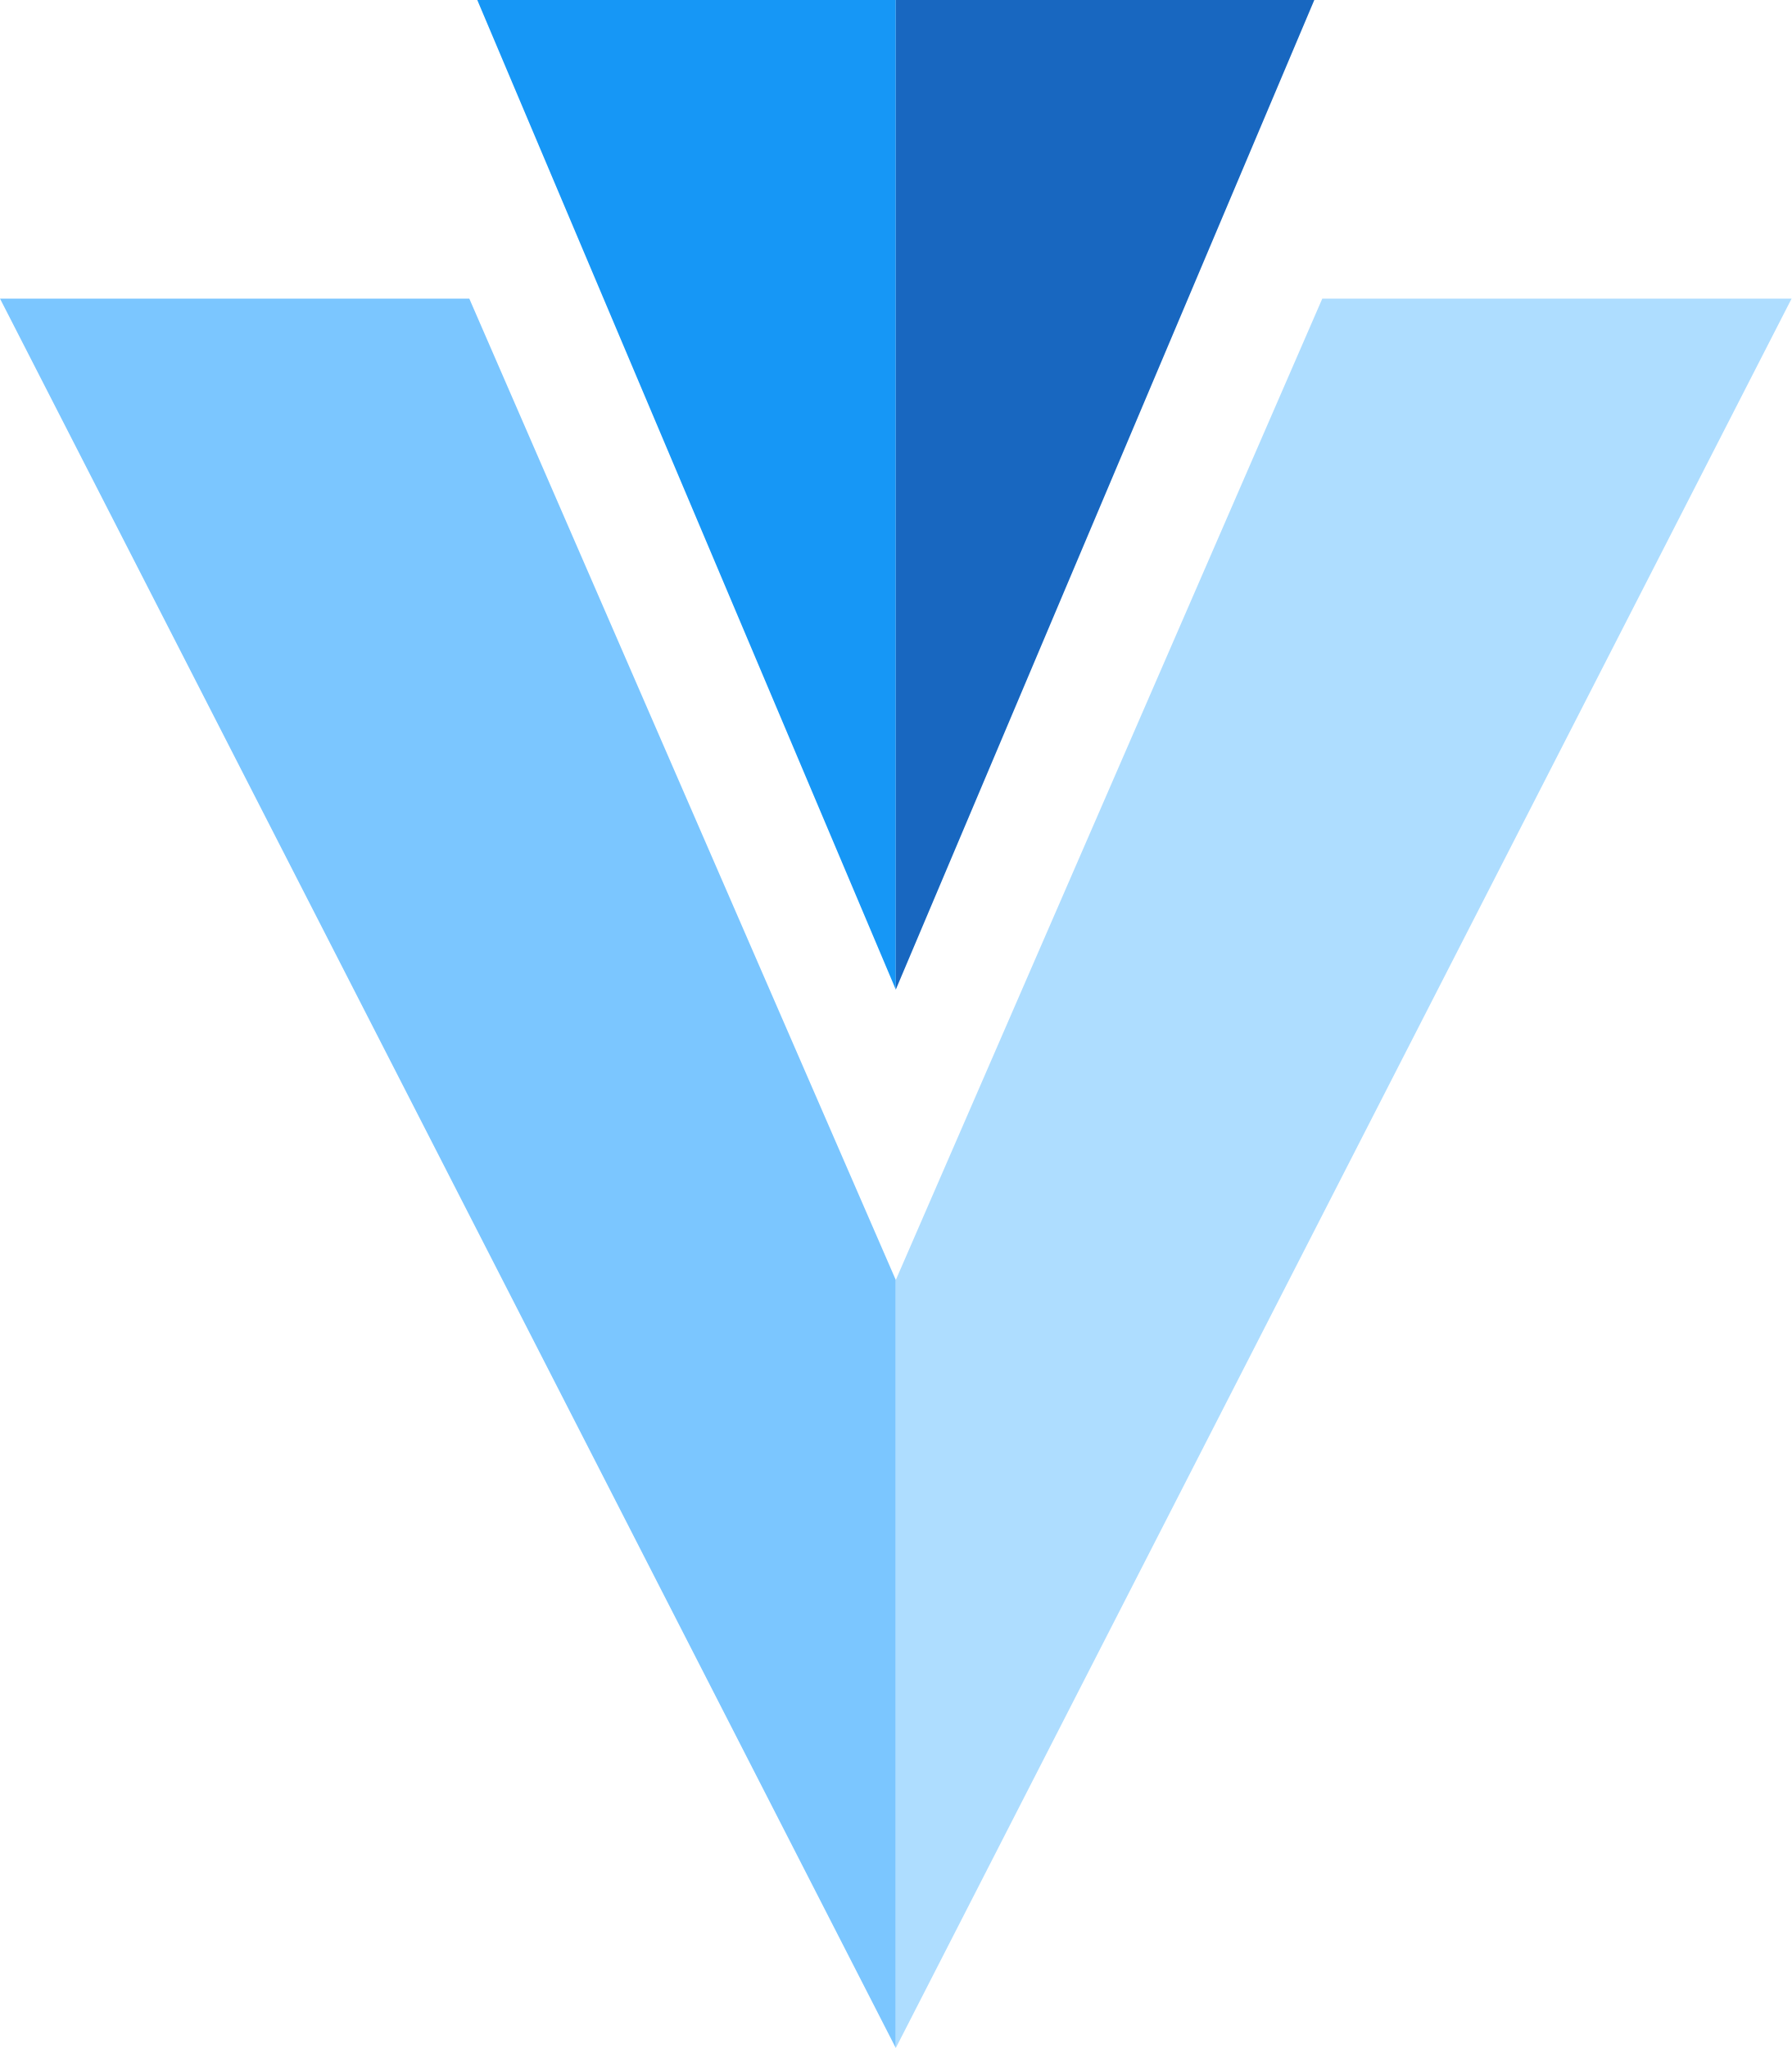
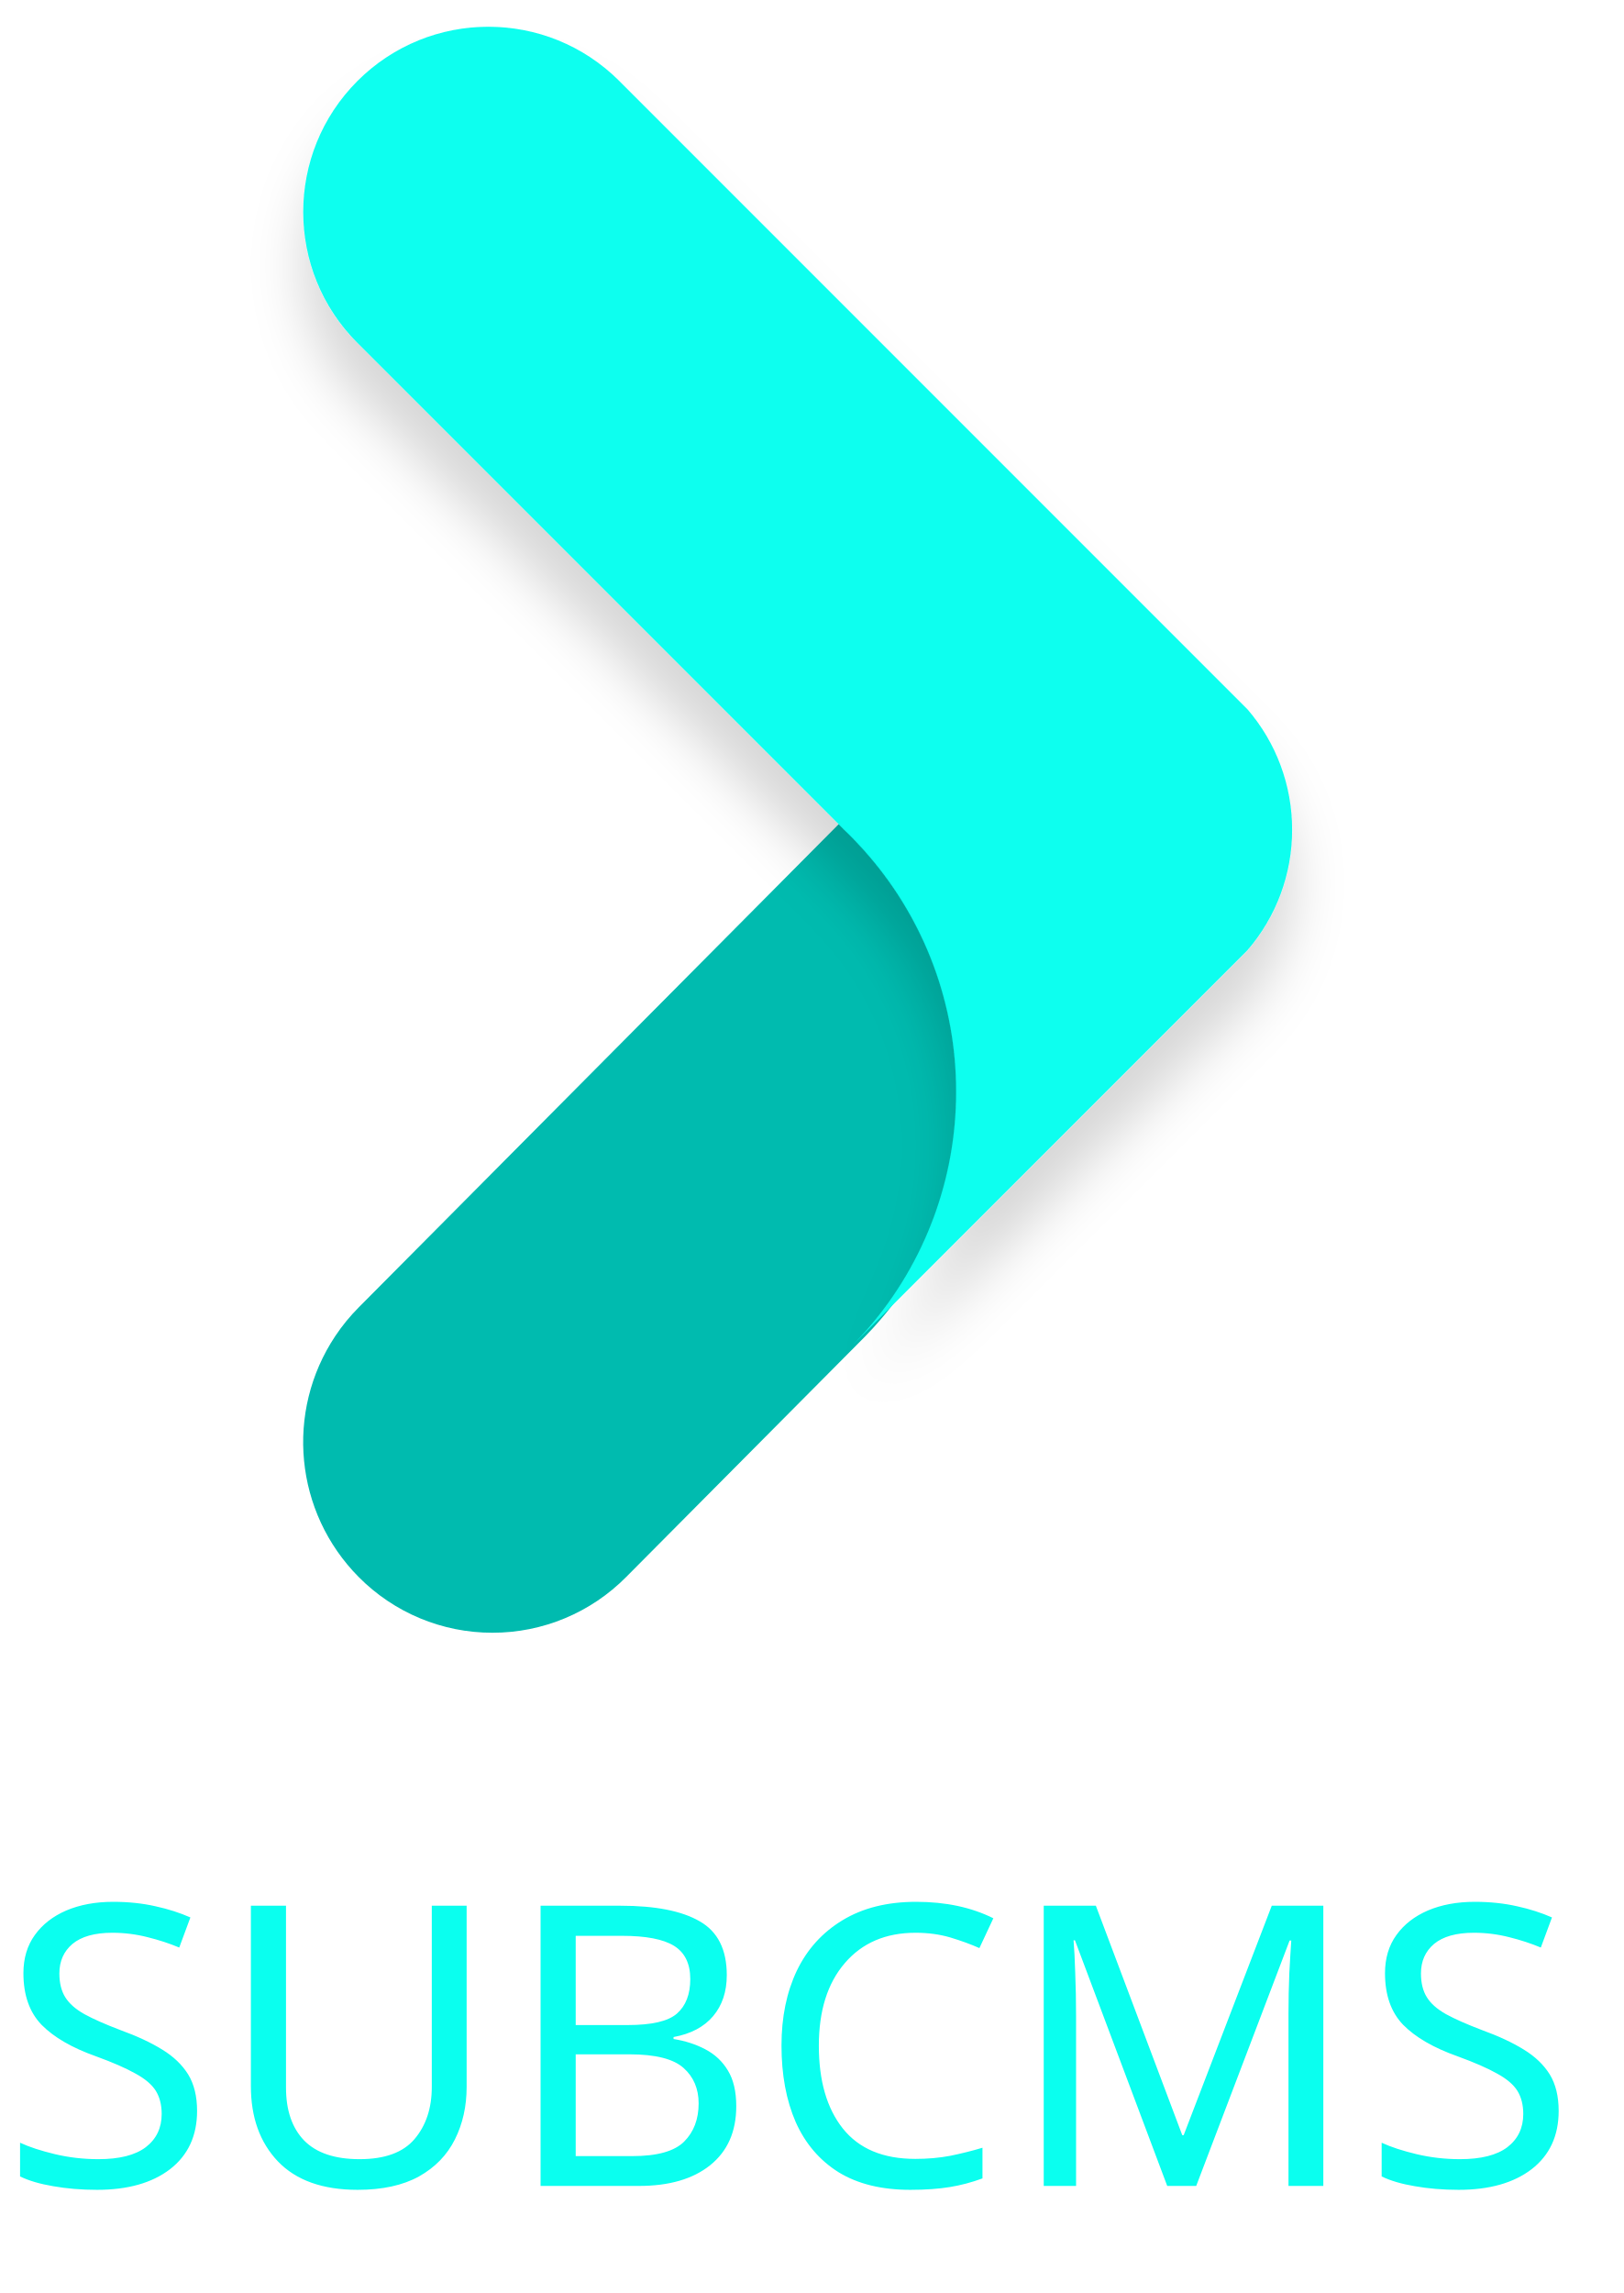
- <svg xmlns="http://www.w3.org/2000/svg" id="Layer_1" data-name="Layer 1" viewBox="0 0 87.5 100">
+ <svg xmlns="http://www.w3.org/2000/svg" width="91" height="128.5" viewBox="0 0 91 128.5">
  <defs>
-     <style>.cls-1{fill:#1697f6;}.cls-2{fill:#7bc6ff;}.cls-3{fill:#1867c0;}.cls-4{fill:#aeddff;}</style>
+     <filter id="Path_835" x="12.5" y="0" width="64.43" height="82.853" filterUnits="userSpaceOnUse">
+       <feOffset dy="3" input="SourceAlpha" />
+       <feGaussianBlur stdDeviation="1.5" result="blur" />
+       <feFlood flood-opacity="0.161" />
+       <feComposite operator="in" in2="blur" />
+       <feComposite in="SourceGraphic" />
+     </filter>
  </defs>
-   <polyline class="cls-1" points="43.75 0 23.31 0 43.75 48.32" />
-   <polygon class="cls-2" points="43.75 62.5 43.75 100 0 14.58 22.92 14.58 43.75 62.5" />
-   <polyline class="cls-3" points="43.75 0 64.19 0 43.75 48.32" />
-   <polygon class="cls-4" points="64.58 14.58 87.5 14.58 43.75 100 43.75 62.5 64.58 14.58" />
+   <g id="logo_g" data-name="logo g" transform="translate(20884 7881.5)">
+     <g id="Group_637" data-name="Group 637" transform="translate(-6 -13)">
+       <path id="Path_895" data-name="Path 895" d="M-889.5,121.153a20.875,20.875,0,0,1-5.031,13.629c-.279.325-.567.642-.868.95l-.355.358-13.037,13.121a10.533,10.533,0,0,1-7.5,3.127,10.537,10.537,0,0,1-7.5-3.127,10.727,10.727,0,0,1-1.308-13.5,10.61,10.61,0,0,1,1.308-1.6l27.875-28.057a20.236,20.236,0,0,1,1.391,1.474A20.873,20.873,0,0,1-889.5,121.153Z" transform="translate(-19934.107 -7929.339)" fill="#00bbaf" />
+       <g id="Group_636" data-name="Group 636" transform="translate(-20861 -7867)">
+         <g transform="matrix(1, 0, 0, 1, -17, -1.5)" filter="url(#Path_835)">
+           <path id="Path_835-2" data-name="Path 835" d="M-871.463-254.352a10.312,10.312,0,0,1-2.512,6.76l-1.082,1.081L-896.068-225.5c.294-.3.576-.607.849-.923a20.217,20.217,0,0,0,4.924-13.252,20.219,20.219,0,0,0-4.914-13.242c-.43-.5-.884-.979-1.362-1.433h0l-27.283-27.283a10.38,10.38,0,0,1,0-14.678,10.379,10.379,0,0,1,14.678,0l34.113,34.113,1.093,1.093A10.315,10.315,0,0,1-871.463-254.352Z" transform="translate(943.89 300.85)" fill="#0affef" />
+         </g>
+       </g>
+     </g>
+     <text id="SUBCMS" transform="translate(-20884 -7759)" fill="#0affef" font-size="22" font-family="GoogleSans-Medium, Google Sans" font-weight="500">
+       <tspan x="0" y="0">SUBCMS</tspan>
+     </text>
+   </g>
</svg>
